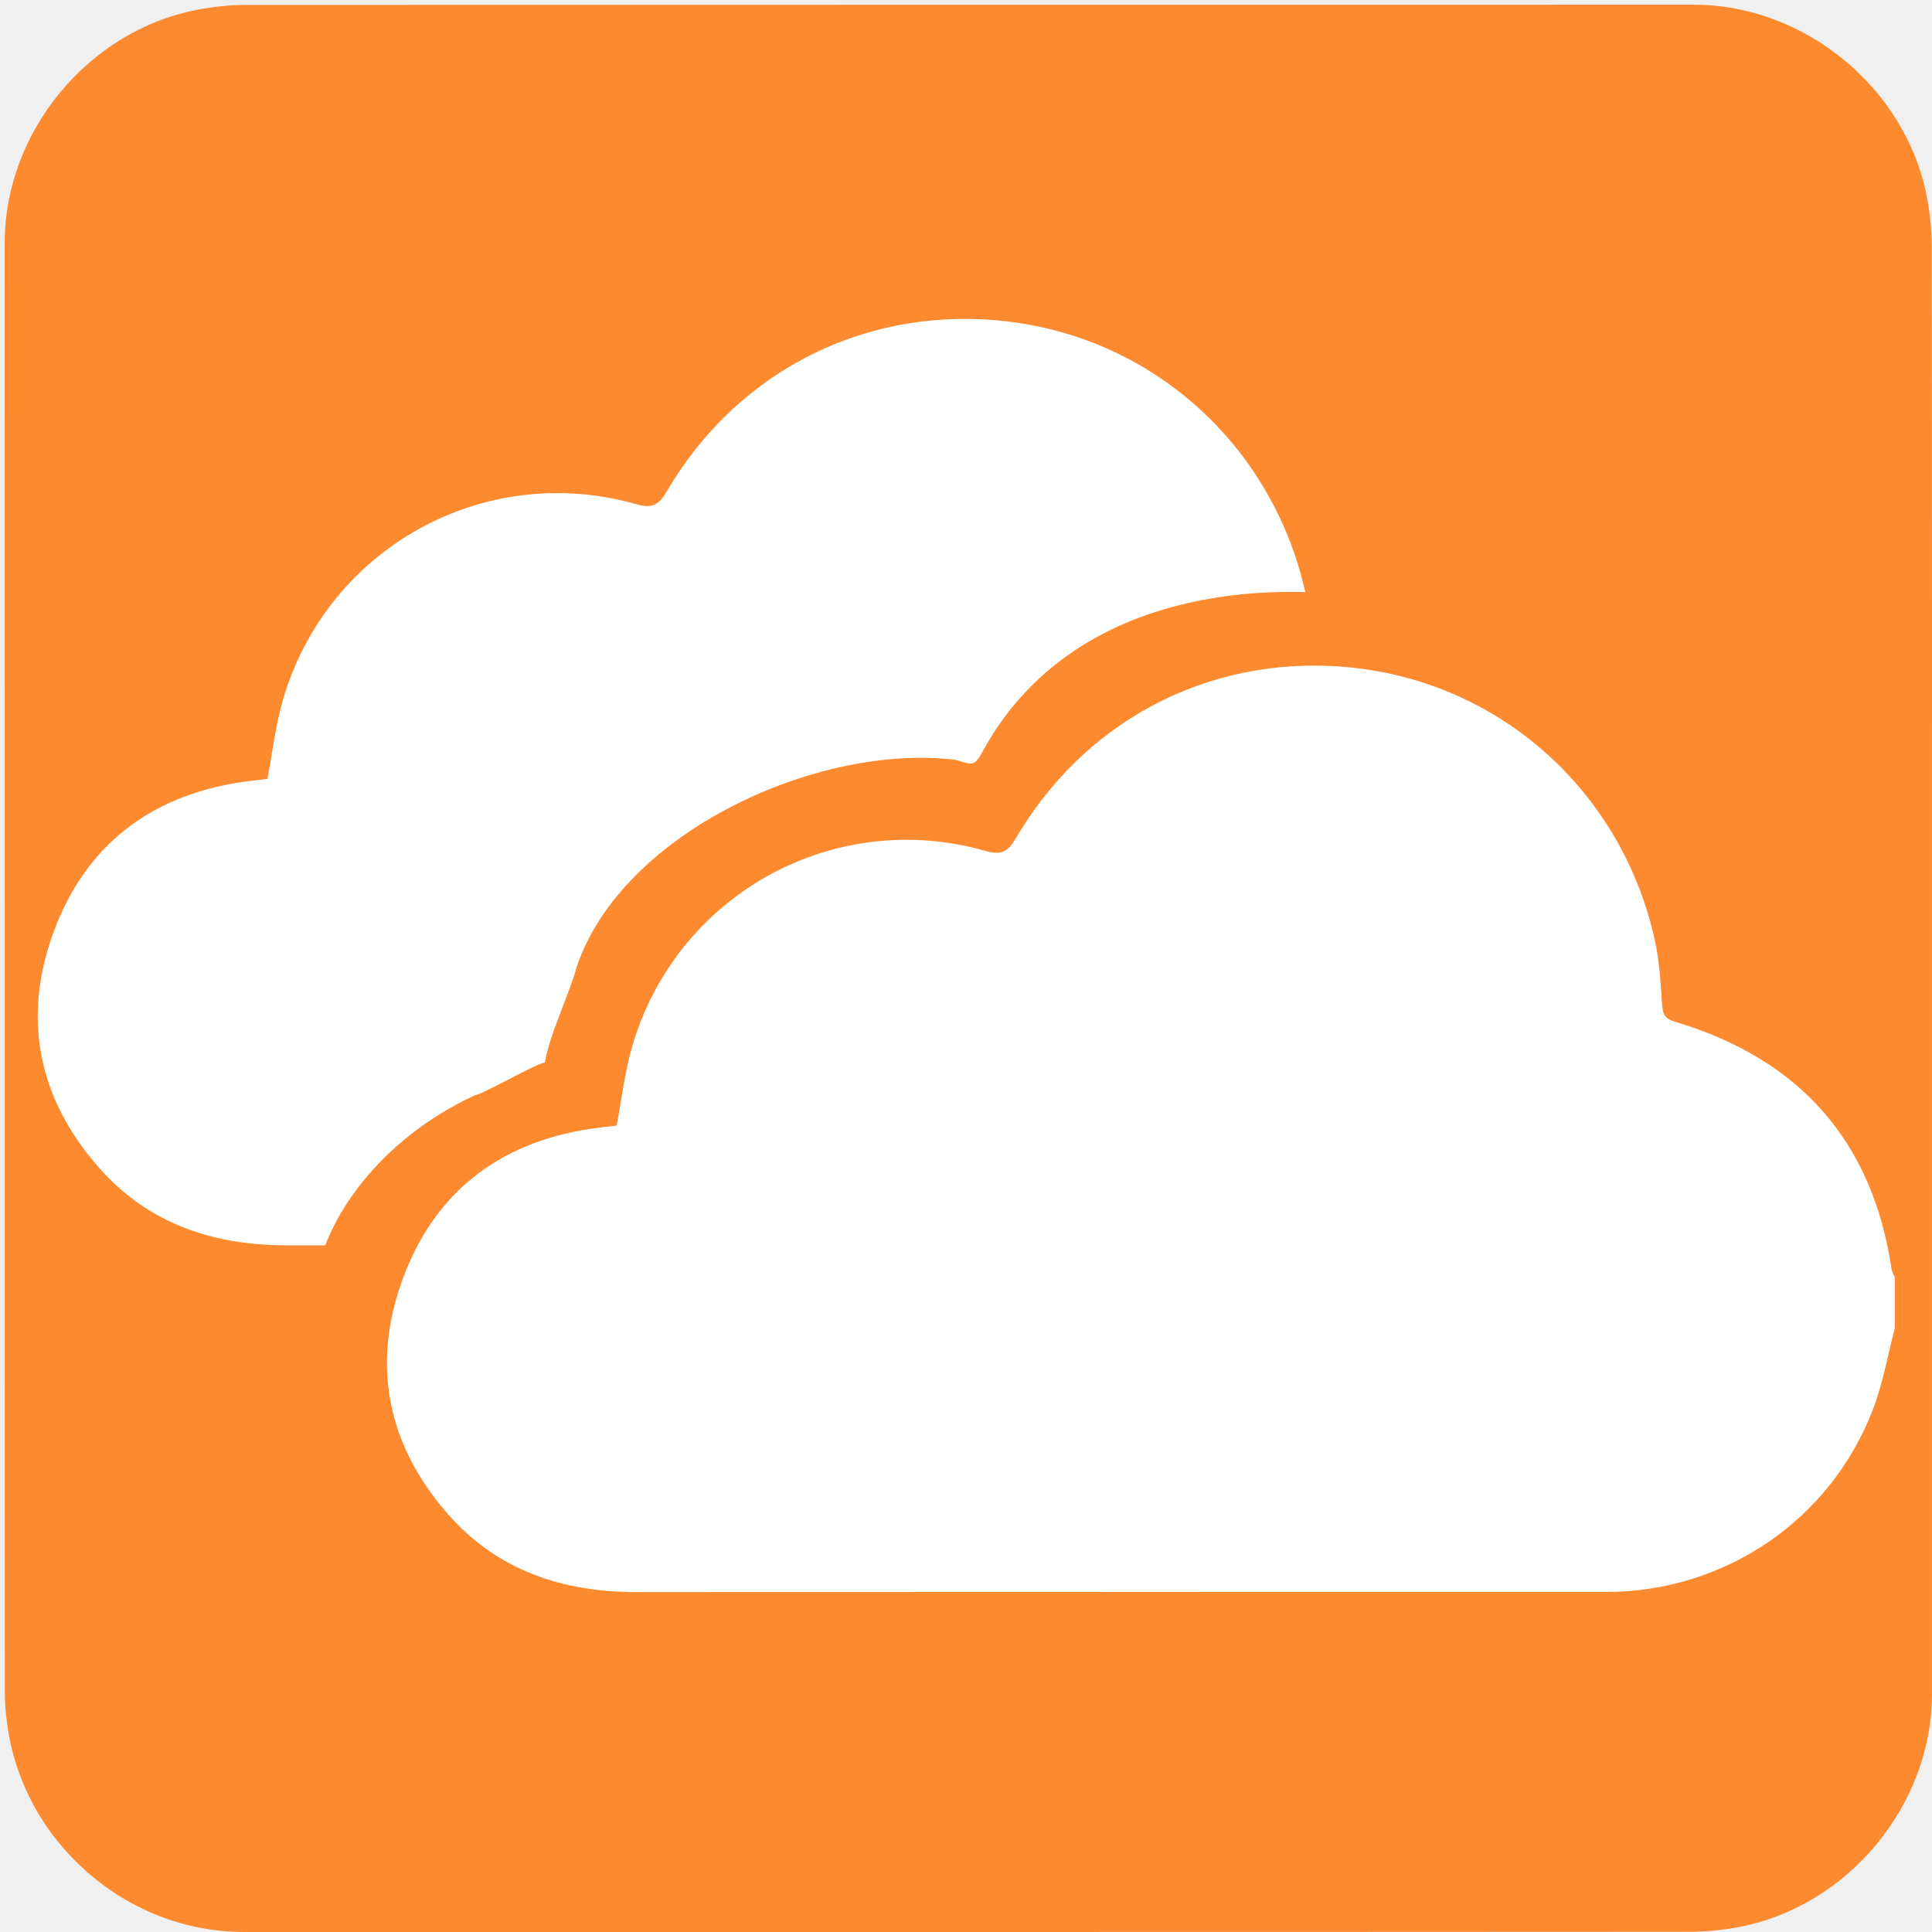
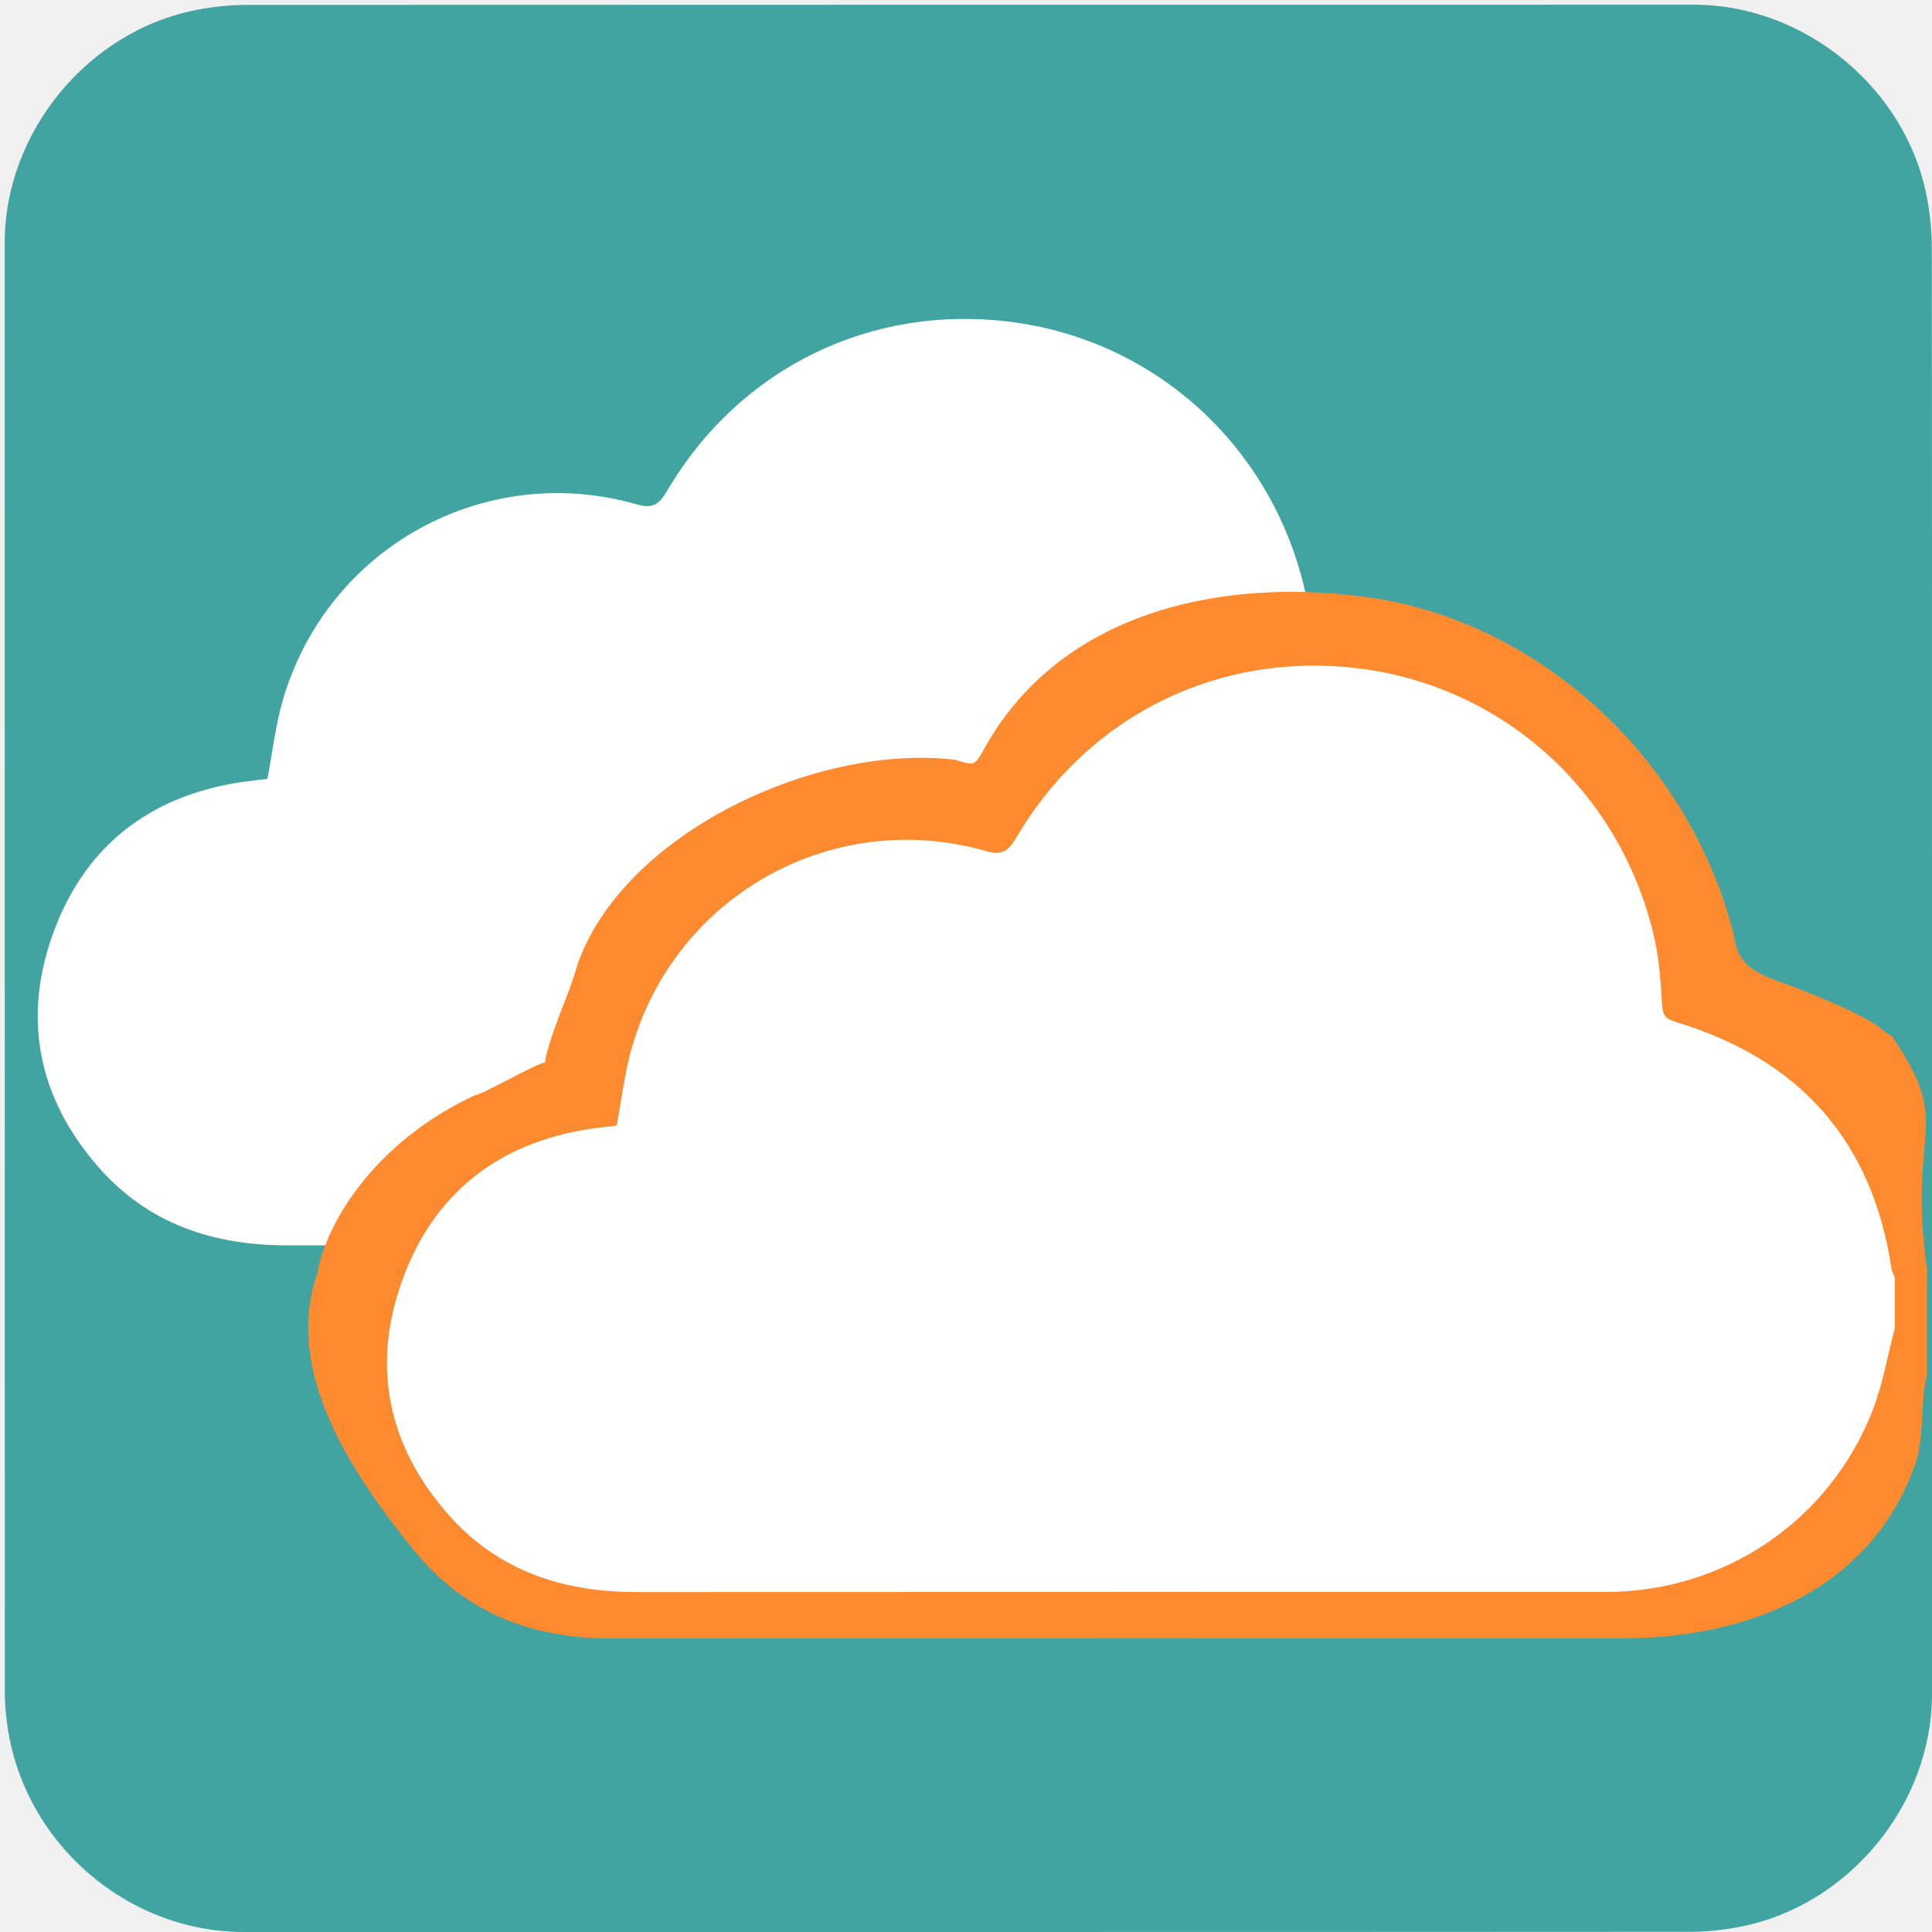
<svg xmlns="http://www.w3.org/2000/svg" id="cloud" viewBox="0 0 769 769" width="500" height="500" shape-rendering="geometricPrecision" text-rendering="geometricPrecision" version="1.1">
  <style id="drift">
    @keyframes cloud1_animation_group__to{0%,to{transform:translate(-34.75px,-34.5px)}60%{transform:translate(-4.75px,-34.5px)}}@keyframes cloud2_animation_group__to{0%,to{transform:translate(0,0)}34%{transform:translate(-20px,0)}}#cloud1_animation_group{animation:cloud1_animation_group__to 10000ms linear infinite normal forwards}#cloud2_animation_group{animation:cloud2_animation_group__to 10000ms linear infinite normal forwards}
  </style>
  <g id="background" transform="matrix(4 0 0 4 -807.766 -2318.526)">
-     <path id="square" d="M394.19 676.01v72.19c0 11.03-8.32 21.11-19.18 23.18-1.61.31-3.27.48-4.9.48-47.97.03-95.93.02-143.9.02-11.76 0-22.02-9.02-23.56-20.72a23.27 23.27 0 01-.23-3.12c-.01-48.09-.01-96.18-.01-144.26 0-11.03 8.32-21.12 19.18-23.18 1.61-.31 3.27-.48 4.9-.48 48.01-.02 96.02-.02 144.02-.02 11.03 0 21.13 8.33 23.18 19.18.3 1.61.48 3.27.48 4.9.03 23.94.02 47.89.02 71.83z" fill="#FE8A30" stroke="none" stroke-width="1" />
+     <path id="square" d="M394.19 676.01v72.19c0 11.03-8.32 21.11-19.18 23.18-1.61.31-3.27.48-4.9.48-47.97.03-95.93.02-143.9.02-11.76 0-22.02-9.02-23.56-20.72a23.27 23.27 0 01-.23-3.12c-.01-48.09-.01-96.18-.01-144.26 0-11.03 8.32-21.12 19.18-23.18 1.61-.31 3.27-.48 4.9-.48 48.01-.02 96.02-.02 144.02-.02 11.03 0 21.13 8.33 23.18 19.18.3 1.61.48 3.27.48 4.9.03 23.94.02 47.89.02 71.83z" fill="#42A4A1" stroke="none" stroke-width="1" />
  </g>
  <g id="clouds" transform="matrix(4 0 0 4 -807.792 -2303.225)">
    <g id="cloud1_animation_group" transform="translate(-34.75 -34.5)">
      <path id="cloud1" d="M390.5 707.96c-.71 2.69-1.18 5.48-2.17 8.07-4.24 11.07-14.77 18.19-26.6 18.19-32.13 0-64.27-.01-96.4.01-7.36.01-13.85-2.11-18.8-7.75-6.05-6.89-7.65-14.87-4.5-23.43 3.15-8.56 9.55-13.53 18.63-14.91.88-.13 1.77-.22 2.65-.33.5-2.63.8-5.31 1.54-7.86 4.42-15.15 20.06-23.79 35.2-19.46 1.63.47 2.25-.01 3.03-1.34 7.31-12.41 20.43-18.51 34.02-16.84 14.77 1.82 26.36 12.69 29.52 27.07.46 2.09.58 4.26.72 6.41.07.96.26 1.38 1.32 1.7 12.32 3.69 19.62 11.81 21.52 24.63.04.28.21.54.32.8v5.04z" fill="#FFF" stroke="none" stroke-width="1" />
    </g>
    <g id="cloud2_animation_group">
      <g id="cloud2_group" stroke="none" stroke-width="1">
        <path id="cloud2_background" d="M386.585 710.389c-.673 2.757-.161 5.528-1.1 8.183-4.024 11.348-15.213 15.648-26.438 15.648-30.485 0-60.98-.01-91.466.01-6.983.01-13.141-2.163-17.838-7.945-5.74-7.063-11.787-16.196-8.798-24.971.852-4.918 5.429-12.094 14.27-16.212.834-.133 5.506-2.859 6.341-2.972.475-2.696 2.205-6.112 2.907-8.726 4.099-12.003 21.657-20.18 34.258-18.648 1.547.482 1.708.588 2.448-.775 6.936-12.722 21.614-15.691 34.509-13.98 14.657 1.866 28.874 13.443 33.346 30.211.437 2.143.469 3.407 4.728 4.788 9.287 3.5 8.631 4.383 9.637 4.711 5.741 8.384 1.394 7.996 3.196 21.138.038.287-.016 1.952 0 3.077v6.463z" transform="matrix(1.1 0 0 1.1 -31.548 -68.813)" fill="#FE8A30" />
        <path id="cloud2" d="M390.5 707.96c-.71 2.69-1.18 5.48-2.17 8.07-4.24 11.07-14.77 18.19-26.6 18.19-32.13 0-64.27-.01-96.4.01-7.36.01-13.85-2.11-18.8-7.75-6.05-6.89-7.65-14.87-4.5-23.43 3.15-8.56 9.55-13.53 18.63-14.91.88-.13 1.77-.22 2.65-.33.5-2.63.8-5.31 1.54-7.86 4.42-15.15 20.06-23.79 35.2-19.46 1.63.47 2.25-.01 3.03-1.34 7.31-12.41 20.43-18.51 34.02-16.84 14.77 1.82 26.36 12.69 29.52 27.07.46 2.09.58 4.26.72 6.41.07.96.26 1.38 1.32 1.7 12.32 3.69 19.62 11.81 21.52 24.63.04.28.21.54.32.8v5.04z" fill="#FFF" />
      </g>
    </g>
  </g>
</svg>
